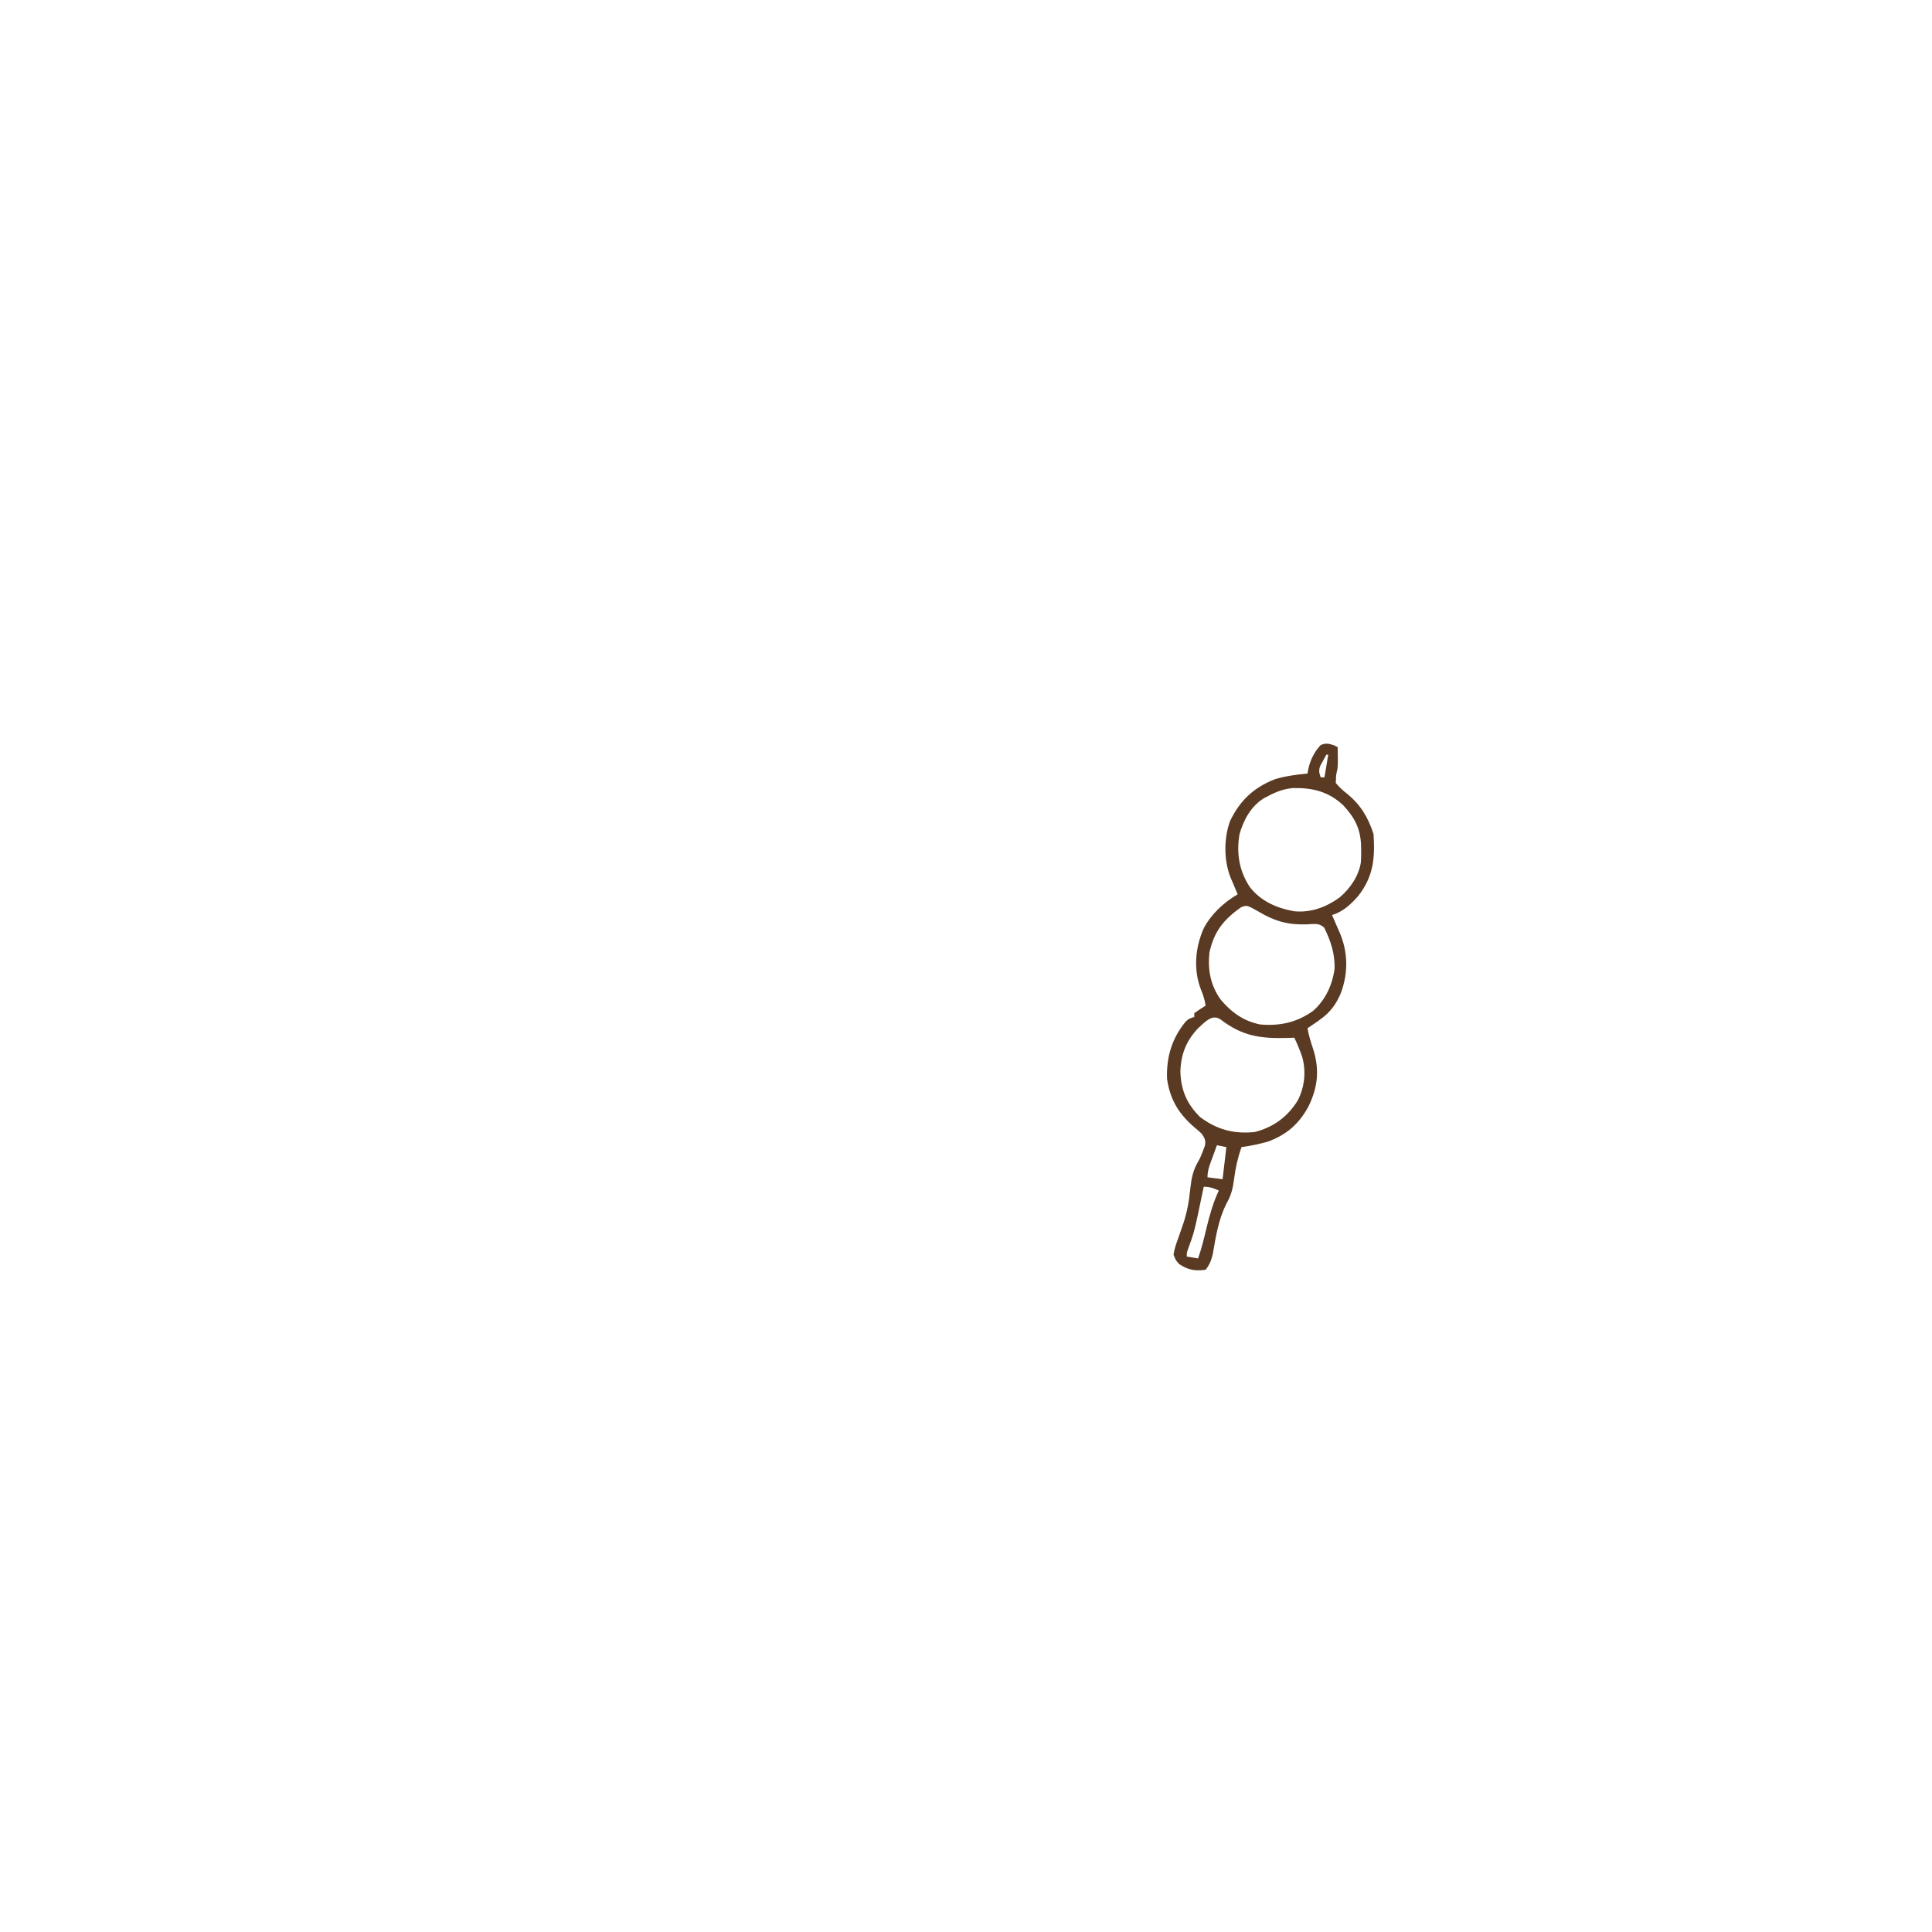
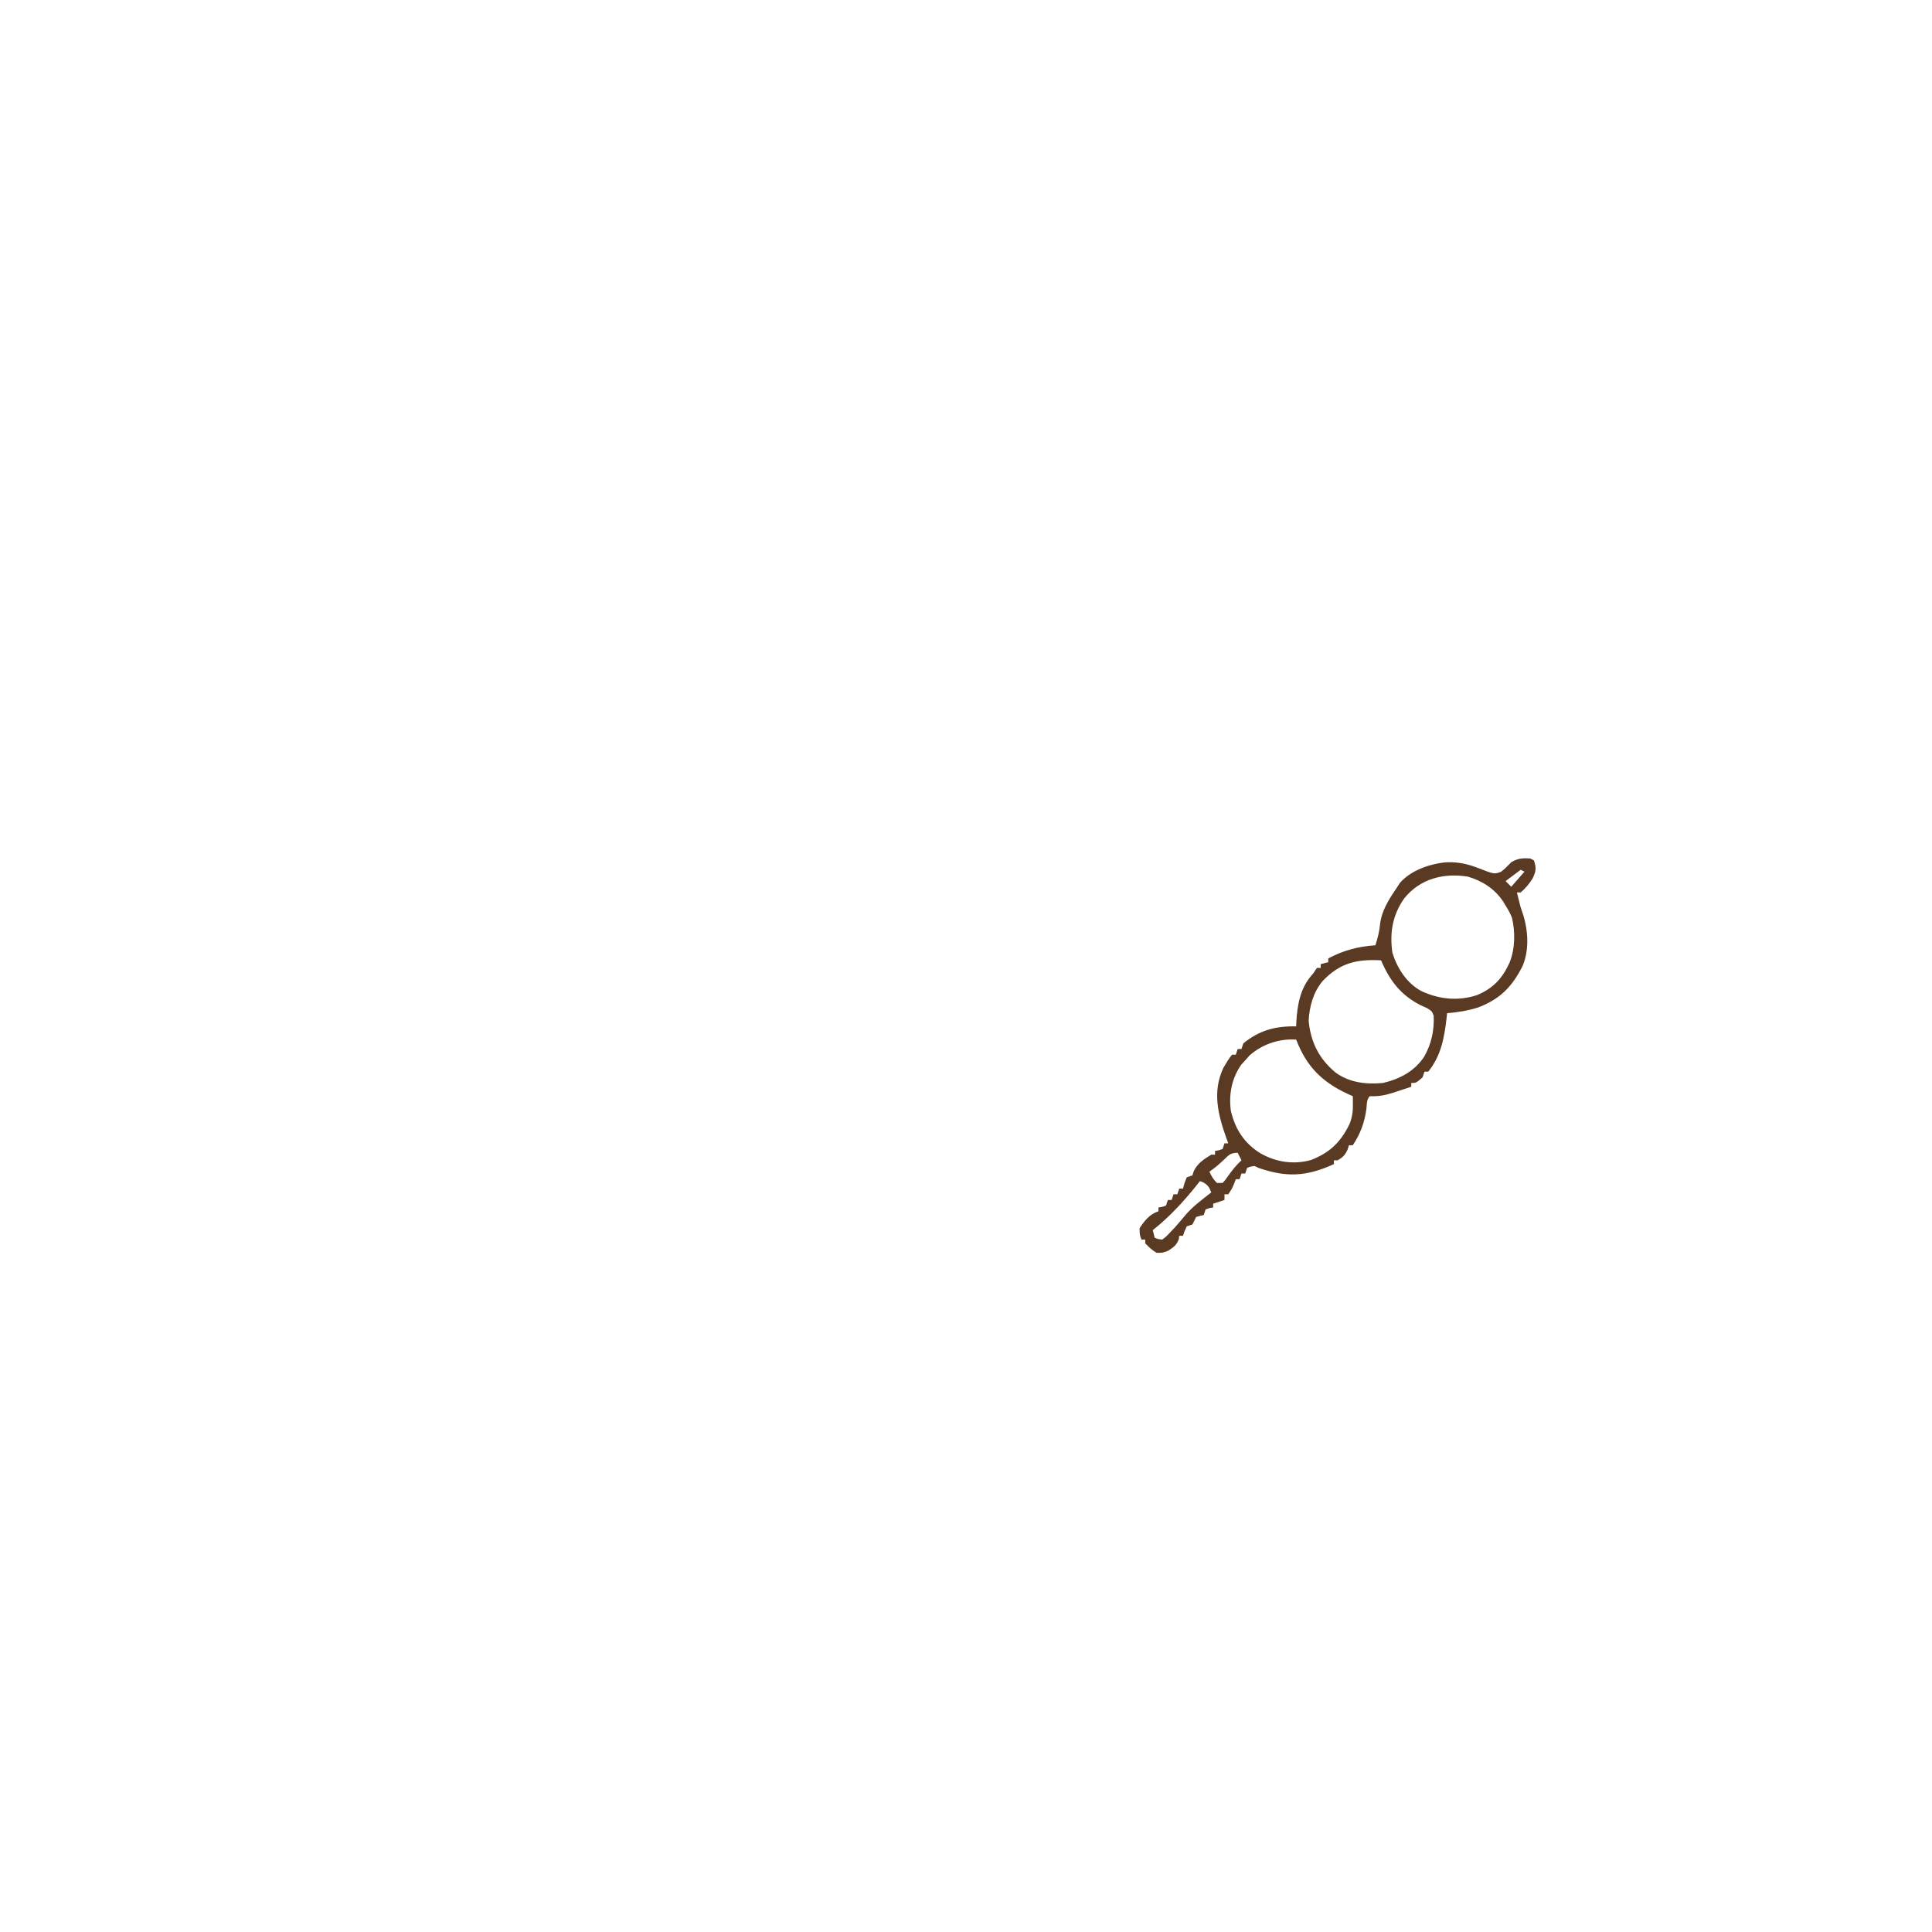
<svg xmlns="http://www.w3.org/2000/svg" viewBox="0 0 1024 1024" width="1024" height="1024">
-   <path fill="#5A3A22" d="M 707 395 C 707.33 395.17 707.33 395.17 709 396 C 709.03 397.67 709.05 399.33 709.06 401 C 709.07 401.93 709.09 402.86 709.1 403.81 C 709 407 709 407 708.56 408.96 C 708.12 411.02 708.12 411.02 708 415 C 710.02 417.38 711.63 418.91 714.06 420.75 C 721.27 426.74 725.03 433.09 728 442 C 728.84 454.85 727.96 464.8 719.64 475.18 C 715.7 479.55 711.74 483.26 706 485 C 706.41 485.93 706.83 486.86 707.25 487.81 C 707.52 488.46 707.79 489.11 708.07 489.77 C 708.71 491.31 709.39 492.84 710.09 494.35 C 714.52 504.79 714.62 515.6 710.75 526.19 C 708.3 532.09 705.14 536.45 699.94 540.19 C 699.6 540.43 699.6 540.43 697.9 541.67 C 696.28 542.8 694.64 543.9 693 545 C 693.68 548.88 694.8 552.46 696.06 556.19 C 699.42 567.01 698.5 575.98 693.69 586.12 C 688.75 595.44 682.1 601.41 672.05 605.07 C 667.43 606.37 662.76 607.36 658 608 C 656.04 613.68 654.78 619.15 654.06 625.12 C 653.42 630.04 652.51 633.63 650.07 637.91 C 645.85 646.13 644.35 655.65 642.81 664.69 C 641.99 668.04 641.13 670.29 639 673 C 633.46 673.73 629.74 673.19 625 670 C 623.16 667.97 623.16 667.97 622 665 C 622.46 661.75 623.56 658.77 624.69 655.69 C 625.26 654.05 625.82 652.4 626.39 650.76 C 626.66 649.96 626.94 649.16 627.23 648.33 C 629.23 642.29 630.27 636.32 630.88 630 C 631.45 624.75 632.28 620.39 634.97 615.8 C 636.18 613.68 637.04 611.55 637.88 609.25 C 638.14 608.53 638.41 607.82 638.68 607.08 C 639.1 604.33 638.54 603.29 637 601 C 635.23 599.29 635.23 599.29 633.19 597.62 C 624.86 590.47 620.09 582.87 618.55 571.72 C 618.16 560.37 621.1 550.41 628.32 541.61 C 630 540 630 540 633 539 C 633 538.34 633 537.68 633 537 C 634.96 535.61 636.96 534.27 639 533 C 638.51 529.87 637.74 527.38 636.5 524.44 C 632.44 513.81 633.48 502.14 638.06 491.88 C 642.15 484.28 648.61 478.36 656 474 C 655.65 473.18 655.3 472.36 654.94 471.52 C 654.49 470.44 654.03 469.36 653.56 468.25 C 653.11 467.18 652.66 466.12 652.19 465.02 C 648.61 455.94 648.63 444.55 651.89 435.34 C 657.08 424.35 664.44 417.45 675.64 413.04 C 681.32 411.28 687.1 410.58 693 410 C 693.13 409.26 693.26 408.52 693.39 407.76 C 694.47 402.9 696.52 398.57 699.94 394.94 C 702.68 393.69 704.17 394.11 707 395ZM 703 400 C 702.3 401.24 701.61 402.49 700.94 403.75 C 700.55 404.45 700.17 405.14 699.78 405.86 C 698.87 408.36 699.12 409.53 700 412 C 700.66 412 701.32 412 702 412 C 702.66 408.04 703.32 404.08 704 400 C 703.67 400 703.34 400 703 400ZM 672 422 C 671.29 422.37 670.58 422.73 669.85 423.11 C 663.08 427.31 659.17 434.48 657 442 C 655.22 452.08 656.77 461.66 662.47 470.21 C 668.4 477.76 676.72 481.33 686 483 C 694.87 483.82 702.81 480.84 709.96 475.73 C 715.53 471 720.2 464.35 721.3 456.99 C 721.44 454.86 721.47 452.76 721.44 450.62 C 721.43 450.25 721.43 450.25 721.41 448.35 C 721.14 439.34 718.05 433.36 711.92 426.79 C 704.13 419.54 695.78 417.49 685.28 417.69 C 680.3 418.16 676.37 419.63 672 422ZM 657.75 480.87 C 648.5 487.49 643.42 493.69 641 505 C 640.09 514.2 641.57 522.1 646.92 529.74 C 652.58 536.51 659.22 541.29 668 543 C 678.42 543.87 687.4 541.92 695.96 535.79 C 702.45 530.09 706.18 522.12 707.32 513.63 C 707.7 505.8 705.29 498.61 701.84 491.65 C 699.46 489.51 697.67 489.67 694.55 489.8 C 693.86 489.85 693.16 489.89 692.44 489.94 C 682.68 490.24 675.51 488.24 667.11 483.18 C 660.85 479.67 660.85 479.67 657.75 480.87ZM 635 545 C 628.66 551.74 625.91 558.79 625.62 568 C 625.93 577.76 629.02 585.06 636 592 C 644.93 598.71 653.9 601.13 665 600 C 674.87 597.5 682.5 591.93 687.81 583.29 C 691.54 576.12 692.36 567.76 690.14 559.99 C 688.91 556.58 687.62 553.24 686 550 C 684.68 550.05 683.37 550.09 682.01 550.14 C 667.89 550.49 658.49 549.15 647 540.39 C 642.35 537.15 638.59 541.87 635 545ZM 645 607 C 644.16 609.27 643.33 611.54 642.5 613.81 C 642.26 614.46 642.02 615.1 641.78 615.76 C 640.73 618.65 640 620.9 640 624 C 642.64 624.33 645.28 624.66 648 625 C 648.66 619.39 649.32 613.78 650 608 C 648.35 607.67 646.7 607.34 645 607ZM 638 629 C 637.87 629.63 637.74 630.27 637.6 630.92 C 633.03 652.96 633.03 652.96 629.7 661.99 C 629 664 629 664 629 666 C 630.98 666.33 632.96 666.66 635 667 C 636.84 661.83 638.1 656.58 639.38 651.25 C 641.07 644.26 642.92 637.53 646 631 C 643.09 629.74 641.2 629 638 629Z" />
+   <path fill="#5A3A22" d="M 811 455 C 811.33 455.17 811.33 455.17 813 456 C 814.36 460.07 814.15 461.69 812.31 465.62 C 810.51 468.44 808.58 470.85 806 473 C 805.34 473 804.68 473 804 473 C 805.76 480.31 805.76 480.31 806.8 483.3 C 809.9 492.28 810.78 503.06 807 512 C 801.47 522.98 795.08 529.54 783.51 533.95 C 778.02 535.7 772.73 536.54 767 537 C 766.89 537.99 766.78 538.98 766.67 540 C 765.46 550.31 763.71 559.67 757 568 C 756.34 568 755.68 568 755 568 C 754.67 568.99 754.34 569.98 754 571 C 750.56 574 750.56 574 748 574 C 748 574.66 748 575.32 748 576 C 745.46 576.84 742.92 577.68 740.38 578.5 C 740.02 578.62 740.02 578.62 738.21 579.22 C 733.98 580.58 730.5 581.17 726 581 C 724.21 582.79 724.49 585.58 724.19 588 C 723.13 595.23 721.04 600.94 717 607 C 716.34 607 715.68 607 715 607 C 714.88 607.38 714.88 607.38 714.25 609.31 C 712.88 612.26 711.76 613.36 709 615 C 708.34 615 707.68 615 707 615 C 707 615.66 707 616.32 707 617 C 692.64 623.58 681.92 624.19 667 619 C 666.34 618.67 665.68 618.34 665 618 C 662.94 618.25 662.94 618.25 661 619 C 660.67 619.99 660.34 620.98 660 622 C 659.34 622 658.68 622 658 622 C 657.67 622.99 657.34 623.98 657 625 C 656.34 625 655.68 625 655 625 C 654.71 625.76 654.42 626.53 654.12 627.31 C 653 630 653 630 651 633 C 650.34 633 649.68 633 649 633 C 649 633.99 649 634.98 649 636 C 648.01 636.33 648.01 636.33 643 638 C 643 638.66 643 639.32 643 640 C 642.36 640.1 641.72 640.21 641.06 640.31 C 640.38 640.54 639.7 640.77 639 641 C 638.67 641.99 638.34 642.98 638 644 C 637.68 644.07 637.68 644.07 636.06 644.44 C 635.38 644.62 634.7 644.81 634 645 C 633.3 646.32 632.63 647.65 632 649 C 631.01 649.33 630.02 649.66 629 650 C 627.81 652.56 627.81 652.56 627 655 C 626.34 655 625.68 655 625 655 C 624.94 655.58 624.88 656.15 624.81 656.75 C 623.63 660.01 621.89 661.14 619 663 C 616.06 664.06 616.06 664.06 613 664 C 610.54 662.58 609.02 661.07 607 659 C 607 658.34 607 657.68 607 657 C 606.34 657 605.68 657 605 657 C 604.06 654.5 604.06 654.5 604 651 C 606.62 646.95 609.37 643.54 614 642 C 614 641.34 614 640.68 614 640 C 614.64 639.9 615.28 639.79 615.94 639.69 C 616.62 639.46 617.3 639.23 618 639 C 618.33 638.01 618.66 637.02 619 636 C 619.66 636 620.32 636 621 636 C 621.33 635.01 621.66 634.02 622 633 C 622.66 633 623.32 633 624 633 C 624.33 632.01 624.66 631.02 625 630 C 625.66 630 626.32 630 627 630 C 627.27 629.03 627.54 628.06 627.81 627.06 C 628.2 626.05 628.6 625.04 629 624 C 629.99 623.67 630.98 623.34 632 623 C 632.23 622.28 632.45 621.56 632.69 620.81 C 634.64 616.62 638.1 614.37 642 612 C 642.66 612 643.32 612 644 612 C 644 611.34 644 610.68 644 610 C 644.64 609.9 645.28 609.79 645.94 609.69 C 646.62 609.46 647.3 609.23 648 609 C 648.33 608.01 648.66 607.02 649 606 C 649.66 606 650.32 606 651 606 C 650.65 605.03 650.3 604.07 649.94 603.07 C 645.56 590.67 642.48 578.61 648.4 566.02 C 649.83 563.55 651.2 561.21 653 559 C 653.66 559 654.32 559 655 559 C 655.16 558.5 655.16 558.5 656 556 C 656.66 556 657.32 556 658 556 C 658.16 555.5 658.16 555.5 659 553 C 667.5 546.06 676.05 543.78 687 544 C 687.03 543.26 687.05 542.52 687.08 541.76 C 687.61 532.22 689.26 523.19 696 516 C 696.66 515.01 697.32 514.02 698 513 C 698.66 513 699.32 513 700 513 C 700 512.34 700 511.68 700 511 C 701.32 510.67 702.64 510.34 704 510 C 704 509.34 704 508.68 704 508 C 712.21 503.61 719.74 501.71 729 501 C 730.16 497.3 731.08 493.86 731.44 490 C 732.26 482.79 736.01 476.89 740 471 C 740.68 469.97 741.36 468.94 742.06 467.88 C 747.92 461.14 758.31 457.66 767 457 C 773.07 456.85 778.12 457.97 783.71 460.17 C 791.96 463.38 791.96 463.38 795.59 462.06 C 797.6 460.5 799.25 458.83 801 457 C 804.45 454.93 806.98 454.74 811 455ZM 806 461 C 803.36 462.98 800.72 464.96 798 467 C 798.99 467.99 799.98 468.98 801 470 C 803.31 467.36 805.62 464.72 808 462 C 807.34 461.67 806.68 461.34 806 461ZM 744.25 476.18 C 738.05 485.06 736.48 494.31 738 505 C 740.65 513.37 745.5 520.96 753.3 525.27 C 762.77 529.65 772.74 530.73 782.81 527.44 C 791.43 523.84 796.23 518.66 800.09 510.23 C 803.04 502.99 803.2 493.85 801.32 486.23 C 800.37 483.99 799.31 482.04 798 480 C 797.59 479.31 797.17 478.61 796.75 477.89 C 792.29 471.15 785.69 466.85 777.94 464.62 C 765.13 462.59 752.69 465.7 744.25 476.18ZM 701 520 C 696.11 525.81 693.96 533.52 693.62 541.06 C 694.71 552.44 699.14 561.24 707.95 568.53 C 715.37 573.86 724.09 574.83 733 574 C 741.95 571.88 749.75 567.8 754.88 560 C 758.71 553.19 760.21 546.21 759.89 538.42 C 759 536 759 536 756.38 534.33 C 755.26 533.83 754.15 533.33 753 532.81 C 742.48 527.48 736.55 519.74 732 509 C 719.02 508.27 710.1 510.41 701 520ZM 662.25 559.44 C 661.51 560.28 660.76 561.13 660 562 C 659.3 562.76 658.6 563.53 657.88 564.31 C 652.84 571.52 651.17 580.17 652.4 588.83 C 654.72 598.63 659.55 606 668.11 611.31 C 676.4 615.97 685.51 617.37 694.77 614.86 C 704.71 611.04 710.58 605.37 715.2 595.93 C 716.7 592.3 717.12 589.17 717.06 585.25 C 717.05 584.45 717.04 583.65 717.04 582.83 C 717.02 582.22 717.01 581.62 717 581 C 716.08 580.59 715.16 580.17 714.22 579.75 C 700.71 573.48 692.39 565.17 687 551 C 677.97 550.42 668.99 553.46 662.25 559.44ZM 648.5 614.88 C 646.04 617.16 643.8 619.13 641 621 C 642.15 623.47 643.05 625.05 645 627 C 645.99 627 646.98 627 648 627 C 649.46 625.39 649.46 625.39 650.94 623.25 C 653.09 620.22 655.25 617.53 658 615 C 657.34 613.68 656.68 612.36 656 611 C 652.08 611 651.31 612.24 648.5 614.88ZM 636 626 C 635.47 626.68 634.93 627.36 634.38 628.05 C 627.35 636.83 619.85 645.01 611 652 C 611.33 653.32 611.66 654.64 612 656 C 613.73 656.75 613.73 656.75 616 657 C 618.15 655.38 618.15 655.38 620.38 653 C 620.77 652.58 620.77 652.58 622.78 650.47 C 624.54 648.51 626.22 646.54 627.88 644.5 C 631.91 639.63 637.04 635.89 642 632 C 640.95 629.38 640.35 628.21 637.88 626.75 C 637.26 626.5 636.64 626.25 636 626Z" />
</svg>
